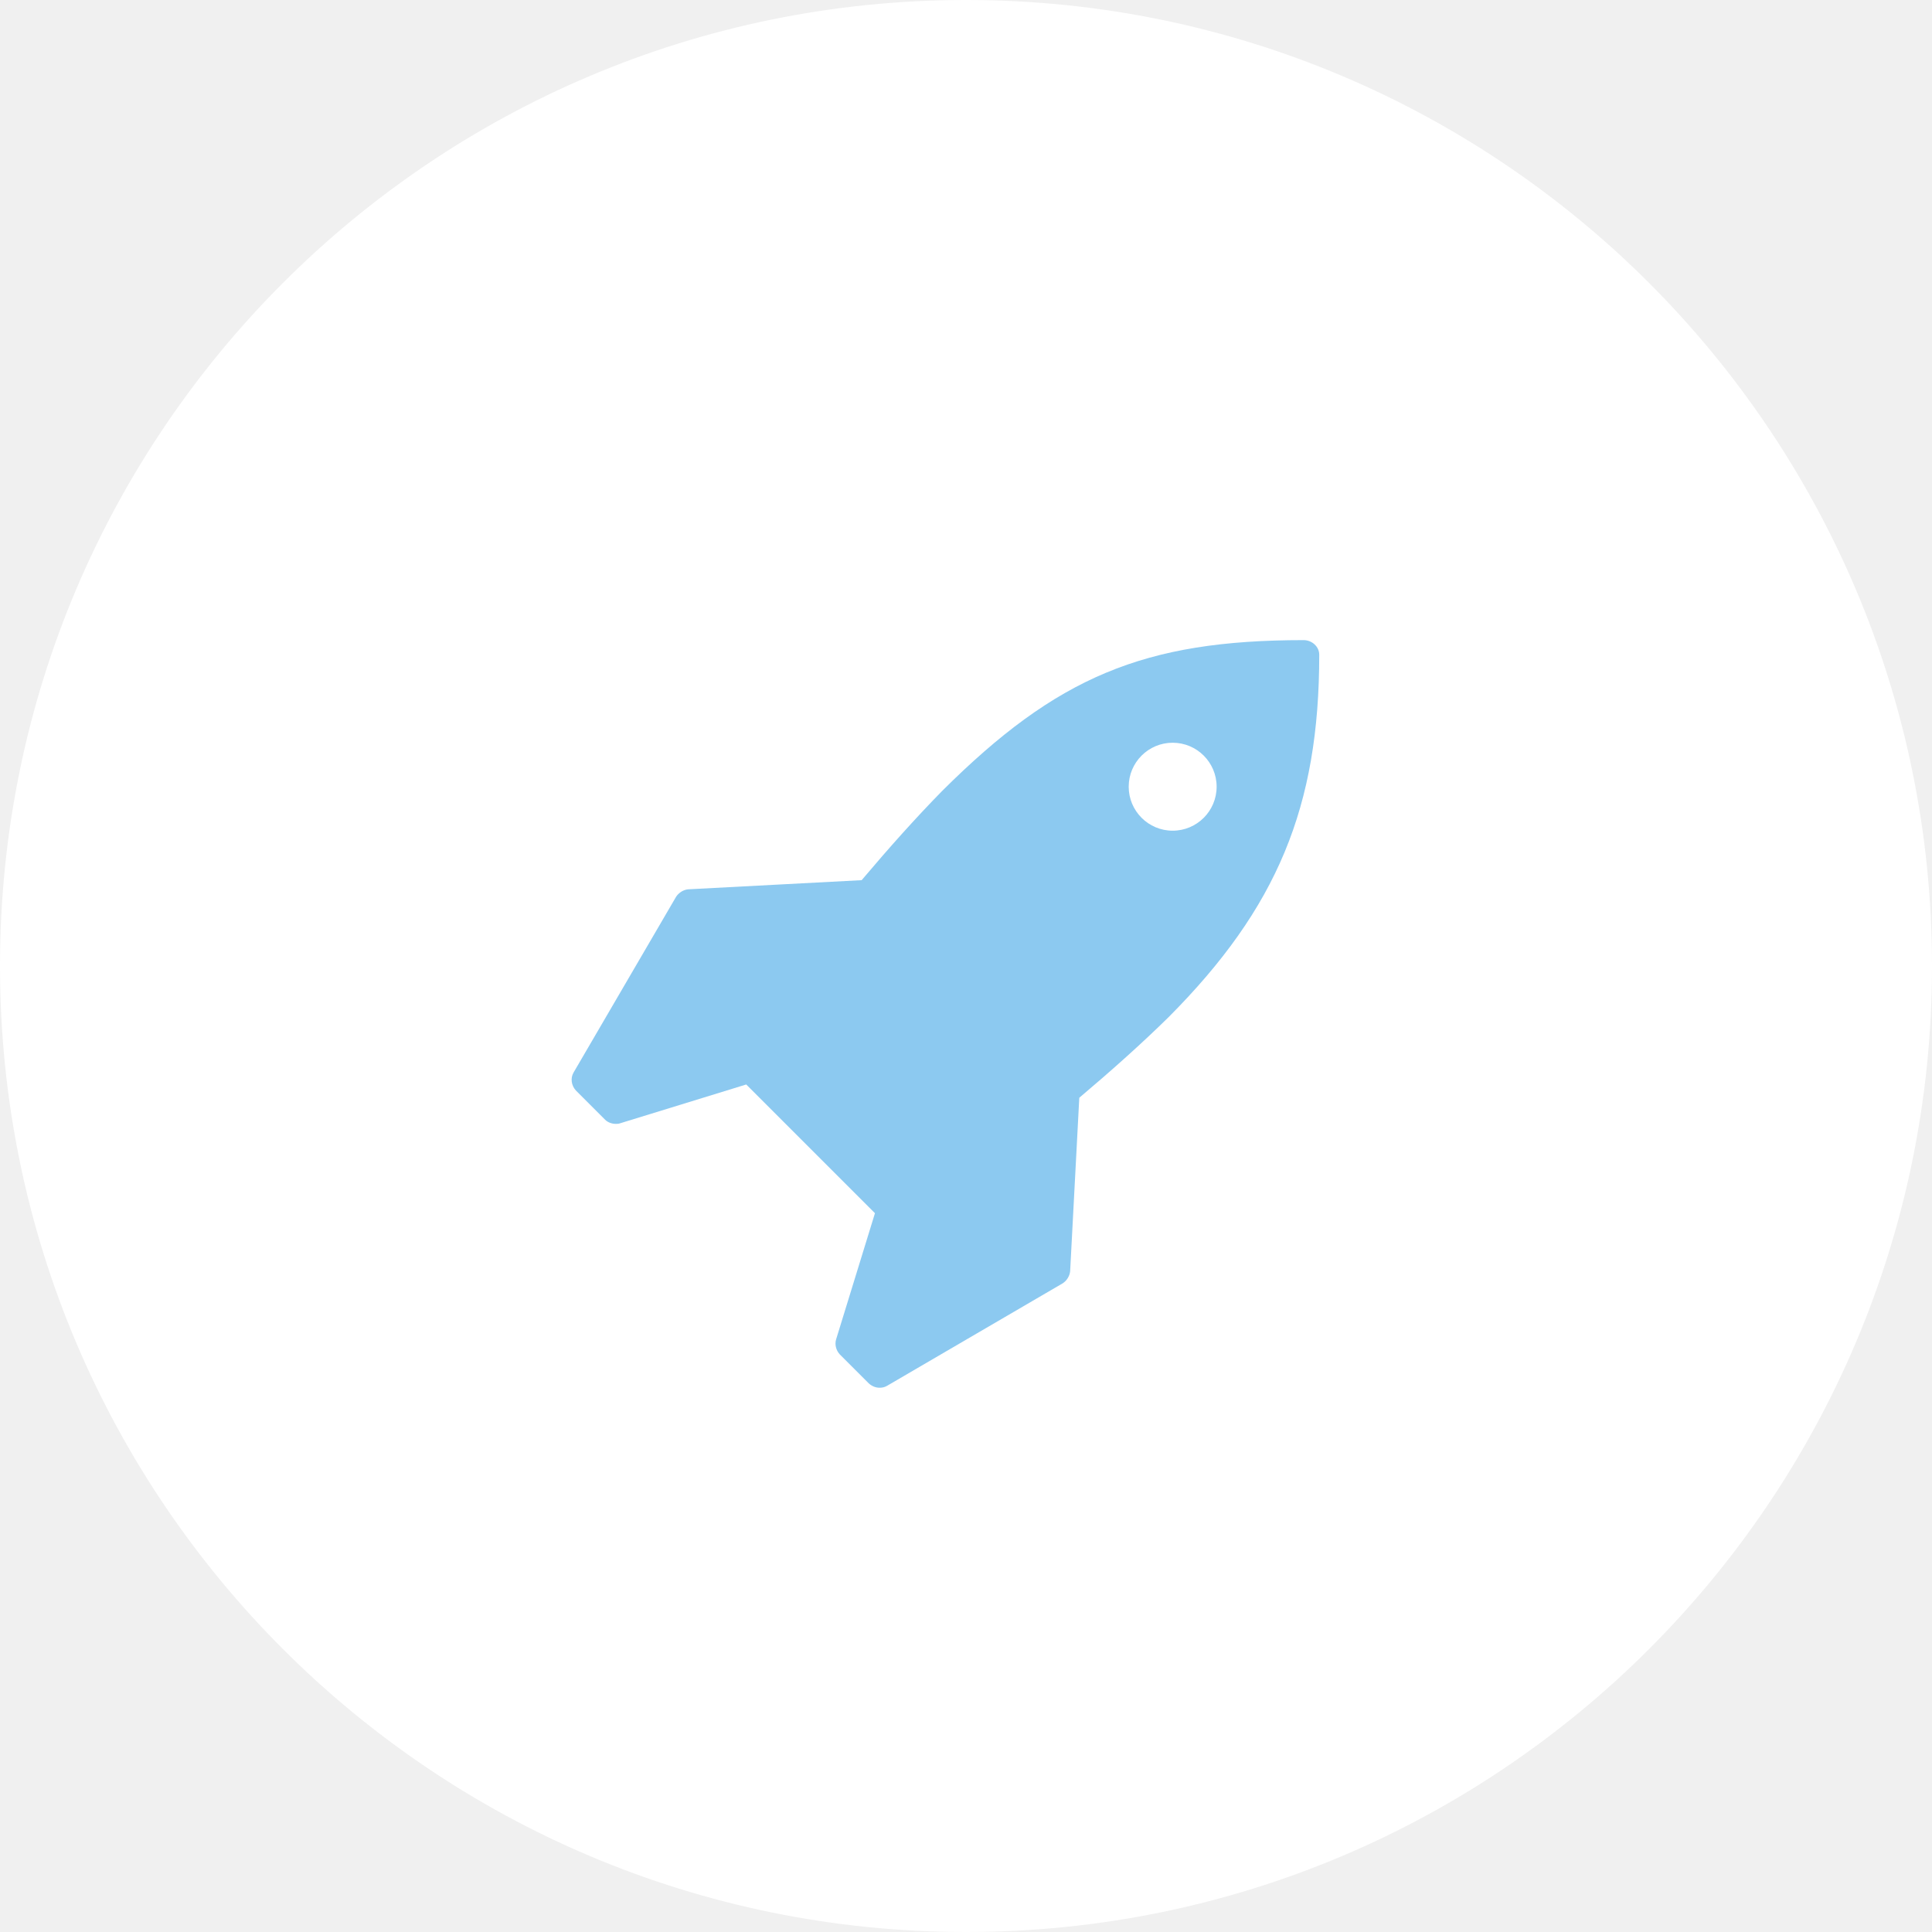
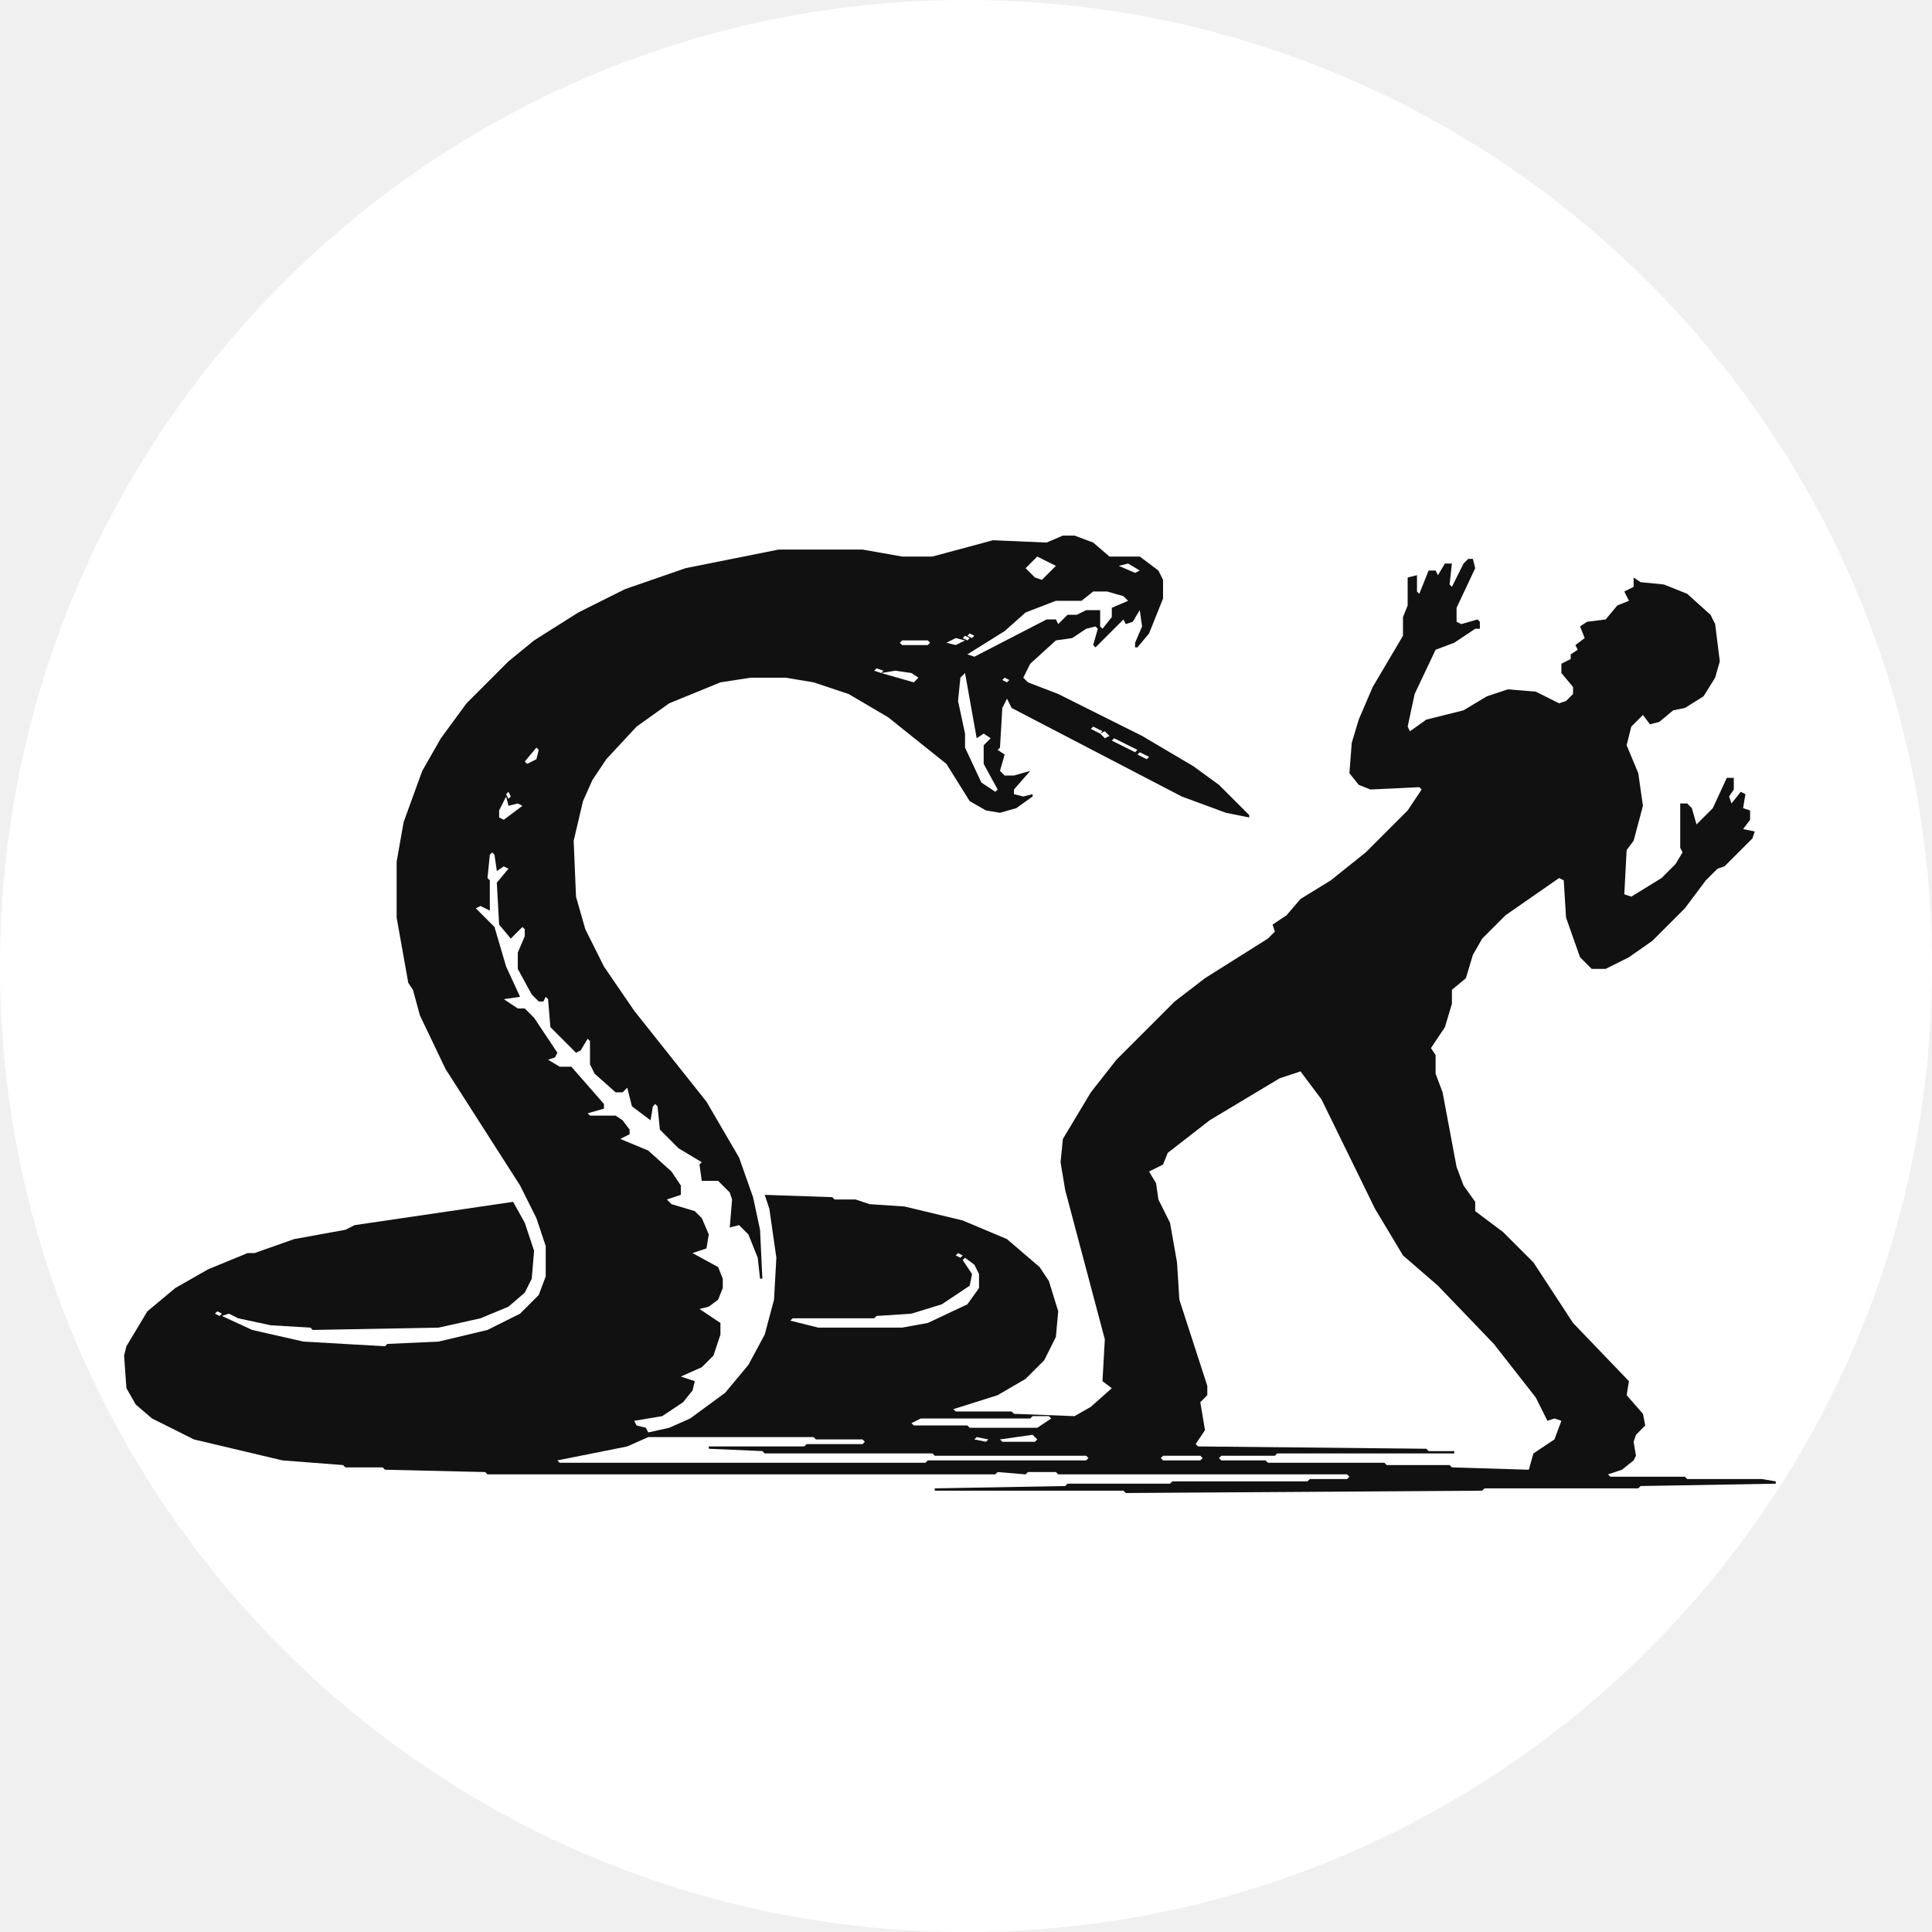
- <svg xmlns="http://www.w3.org/2000/svg" version="1.1" id="Layer_1" x="0px" y="0px" width="85px" height="85px" viewBox="0 0 80 80" enable-background="new 0 0 80 80" xml:space="preserve">
-   <g>
-     <path fill="#FFFFFF" d="M40,0c22.091,0,40,17.909,40,40S62.091,80,40,80S0,62.091,0,40S17.909,0,40,0z" />
-   </g>
-   <g>
-     <path fill="#8cc9f0" d="M50.378,32.576c0,1.005-0.815,1.821-1.821,1.821c-1.005,0-1.82-0.816-1.82-1.821    c0-1.005,0.815-1.821,1.82-1.821C49.563,30.755,50.378,31.571,50.378,32.576z M54.627,27.113c0-0.341-0.304-0.607-0.646-0.607    c-6.601,0-10.223,1.518-14.964,6.241c-1.081,1.1-2.2,2.352-3.338,3.699l-7.188,0.379c-0.19,0.019-0.379,0.133-0.493,0.304    l-4.249,7.284c-0.133,0.228-0.095,0.53,0.095,0.739l1.214,1.215c0.114,0.113,0.285,0.17,0.437,0.17c0.057,0,0.114,0,0.17-0.02    l5.235-1.611l5.33,5.33l-1.612,5.236c-0.057,0.209,0,0.437,0.152,0.606l1.214,1.214c0.133,0.114,0.284,0.171,0.436,0.171    c0.114,0,0.208-0.021,0.304-0.075l7.283-4.25c0.171-0.113,0.284-0.304,0.305-0.492l0.379-7.19c1.347-1.138,2.599-2.257,3.699-3.339    C52.882,37.603,54.627,33.411,54.627,27.113z" />
-   </g>
+ <svg xmlns="http://www.w3.org/2000/svg" width="120px" height="120px" viewBox="0 0 120 120" role="img" aria-label="UMUMS icon">
+   <circle cx="60" cy="60" r="60" fill="#FFFFFF" />
+   <path fill="#111111" fill-rule="evenodd" d="M106.531,38.764 L106.242,38.185 L104.795,36.883 L103.348,36.304 L101.901,36.160 L101.467,35.870 L101.467,36.449 L100.888,36.739 L101.177,37.317 L100.454,37.607 L99.731,38.475 L98.573,38.620 L98.139,38.909 L98.428,39.632 L97.850,40.066 L97.994,40.356 L97.560,40.645 L97.560,40.935 L96.981,41.224 L96.981,41.803 L97.705,42.671 L97.705,43.105 L97.271,43.539 L96.837,43.684 L95.390,42.960 L93.654,42.816 L92.351,43.250 L90.904,44.118 L88.589,44.697 L87.576,45.420 L87.432,45.131 L87.866,43.105 L89.168,40.356 L90.326,39.922 L91.628,39.054 L91.917,39.054 L91.917,38.620 L91.773,38.475 L90.760,38.764 L90.470,38.620 L90.470,37.751 L91.628,35.292 L91.483,34.713 L91.194,34.713 L90.904,35.002 L90.181,36.449 L90.036,36.304 L90.181,35.002 L89.747,35.002 L89.313,35.726 L89.168,35.436 L88.734,35.436 L88.155,36.883 L88.011,36.739 L88.011,35.726 L87.432,35.870 L87.432,37.607 L87.142,38.330 L87.142,39.488 L85.261,42.671 L84.393,44.697 L83.959,46.143 L83.815,48.024 L84.393,48.748 L85.117,49.037 L88.155,48.893 L88.300,49.037 L87.432,50.340 L84.827,52.944 L82.657,54.680 L80.776,55.838 L79.908,56.851 L79.040,57.429 L79.184,57.863 L78.750,58.298 L74.844,60.757 L72.963,62.204 L69.345,65.821 L67.754,67.847 L66.018,70.741 L65.873,72.188 L66.162,73.924 L68.622,83.184 L68.477,85.789 L69.056,86.223 L67.754,87.380 L66.741,87.959 L62.979,87.815 L62.834,87.670 L59.362,87.670 L59.217,87.525 L61.966,86.657 L63.702,85.644 L64.860,84.487 L65.583,83.040 L65.728,81.448 L65.149,79.567 L64.571,78.699 L62.545,76.963 L59.796,75.805 L56.179,74.937 L54.008,74.792 L53.140,74.503 L51.838,74.503 L51.693,74.358 L47.497,74.214 L47.786,75.082 L48.221,78.120 L48.076,80.725 L47.497,82.895 L46.484,84.776 L45.037,86.512 L42.867,88.104 L41.565,88.683 L40.263,88.972 L40.118,88.683 L39.539,88.538 L39.394,88.249 L41.131,87.959 L42.433,87.091 L43.012,86.368 L43.156,85.789 L42.288,85.499 L43.590,84.921 L44.314,84.197 L44.748,82.895 L44.748,82.172 L43.446,81.303 L44.024,81.159 L44.603,80.725 L44.893,80.001 L44.893,79.422 L44.603,78.699 L43.012,77.831 L43.880,77.541 L44.024,76.673 L43.590,75.660 L43.156,75.226 L41.709,74.792 L41.420,74.503 L42.288,74.214 L42.288,73.635 L41.709,72.767 L40.263,71.464 L38.526,70.741 L39.105,70.452 L39.105,70.162 L38.671,69.583 L38.237,69.294 L36.645,69.294 L36.501,69.149 L37.513,68.860 L37.513,68.571 L35.488,66.256 L34.764,66.256 L34.041,65.821 L34.475,65.677 L34.620,65.387 L33.173,63.217 L32.594,62.638 L32.160,62.638 L31.292,62.060 L32.304,61.915 L31.436,60.034 L30.713,57.574 L29.555,56.417 L29.845,56.272 L30.424,56.561 L30.424,54.680 L30.279,54.536 L30.424,53.089 L30.568,52.944 L30.713,53.089 L30.858,54.101 L31.292,53.812 L31.581,53.957 L30.858,54.825 L31.002,57.429 L31.726,58.298 L32.449,57.574 L32.594,57.719 L32.594,58.153 L32.160,59.166 L32.160,60.179 L33.028,61.770 L33.462,62.204 L33.751,62.204 L33.896,61.915 L34.041,62.060 L34.185,63.796 L35.777,65.387 L36.066,65.243 L36.501,64.519 L36.645,64.664 L36.645,66.111 L36.935,66.690 L38.237,67.847 L38.671,67.847 L38.960,67.558 L39.250,68.715 L40.407,69.583 L40.552,68.715 L40.697,68.571 L40.841,68.715 L40.986,70.162 L42.143,71.320 L43.590,72.188 L43.446,72.333 L43.590,73.345 L44.603,73.345 L45.327,74.069 L45.471,74.503 L45.327,76.239 L45.905,76.095 L46.484,76.673 L47.063,78.120 L47.208,79.422 L47.352,79.422 L47.208,76.384 L46.774,74.358 L45.905,71.899 L43.880,68.426 L39.394,62.783 L37.513,60.034 L36.356,57.719 L35.777,55.693 L35.632,52.221 L36.211,49.761 L36.790,48.459 L37.658,47.156 L39.539,45.131 L41.565,43.684 L44.748,42.382 L46.629,42.092 L48.799,42.092 L50.536,42.382 L52.706,43.105 L55.166,44.552 L58.783,47.446 L60.230,49.761 L61.243,50.340 L62.111,50.484 L63.124,50.195 L64.137,49.471 L64.137,49.327 L63.558,49.471 L62.979,49.327 L62.979,49.037 L63.992,47.880 L62.979,48.169 L62.400,48.169 L62.111,47.880 L62.400,46.867 L61.966,46.578 L62.111,46.433 L62.256,43.973 L62.545,43.394 L62.834,43.973 L73.397,49.471 L76.146,50.484 L77.593,50.774 L77.593,50.629 L75.712,48.748 L74.120,47.590 L70.937,45.709 L65.728,43.105 L63.847,42.382 L63.558,42.092 L63.992,41.224 L65.583,39.777 L66.596,39.632 L67.464,39.054 L68.043,38.909 L68.188,39.054 L67.899,40.066 L68.043,40.211 L69.779,38.475 L69.924,38.764 L70.358,38.620 L70.792,37.896 L70.937,38.909 L70.503,39.922 L70.503,40.211 L70.648,40.211 L71.371,39.343 L72.239,37.173 L72.239,36.015 L71.950,35.436 L70.792,34.568 L68.911,34.568 L67.899,33.700 L66.741,33.266 L66.018,33.266 L65.005,33.700 L61.677,33.555 L57.915,34.568 L56.034,34.568 L53.574,34.134 L48.365,34.134 L42.578,35.292 L38.816,36.594 L35.922,38.041 L33.173,39.777 L31.581,41.079 L28.977,43.684 L27.385,45.854 L26.227,47.880 L25.070,51.063 L24.636,53.523 L24.636,56.995 L25.359,61.047 L25.649,61.481 L26.083,63.072 L27.674,66.400 L32.304,73.635 L33.317,75.660 L33.896,77.397 L33.896,79.278 L33.462,80.435 L32.304,81.593 L30.279,82.606 L27.240,83.329 L24.057,83.474 L23.912,83.618 L18.848,83.329 L15.665,82.606 L13.784,81.737 L14.218,81.593 L14.797,81.882 L16.823,82.316 L19.282,82.461 L19.427,82.606 L27.240,82.461 L29.845,81.882 L31.581,81.159 L32.594,80.291 L33.028,79.422 L33.173,77.686 L32.594,75.950 L31.870,74.648 L22.031,76.095 L21.453,76.384 L18.269,76.963 L15.810,77.831 L15.376,77.831 L12.916,78.844 L10.890,80.001 L9.154,81.448 L7.852,83.618 L7.707,84.197 L7.852,86.223 L8.430,87.236 L9.443,88.104 L12.048,89.406 L17.546,90.708 L21.308,90.998 L21.453,91.142 L23.768,91.142 L23.912,91.287 L30.134,91.432 L30.279,91.576 L61.821,91.576 L61.966,91.432 L63.702,91.576 L63.847,91.432 L65.583,91.432 L65.728,91.576 L83.670,91.576 L83.815,91.721 L83.670,91.866 L81.355,91.866 L81.210,92.011 L72.818,92.011 L72.673,92.155 L66.307,92.155 L66.162,92.300 L58.060,92.445 L58.060,92.589 L69.779,92.589 L69.924,92.734 L92.062,92.589 L92.207,92.445 L101.756,92.445 L101.901,92.300 L110.293,92.155 L110.293,92.011 L109.425,91.866 L104.795,91.866 L104.650,91.721 L100.020,91.721 L99.875,91.576 L100.743,91.287 L101.467,90.708 L101.612,90.419 L101.467,89.551 L101.612,89.117 L102.190,88.538 L102.046,87.815 L101.033,86.657 L101.177,85.789 L97.705,82.172 L95.245,78.410 L93.364,76.529 L91.628,75.226 L91.628,74.648 L90.904,73.635 L90.470,72.477 L89.602,67.847 L89.168,66.690 L89.168,65.532 L88.879,65.098 L89.747,63.796 L90.181,62.349 L90.181,61.481 L91.049,60.757 L91.483,59.310 L92.062,58.298 L93.509,56.851 L96.837,54.536 L97.126,54.680 L97.271,56.995 L98.139,59.455 L98.862,60.179 L99.731,60.179 L101.177,59.455 L102.624,58.442 L104.650,56.417 L105.952,54.680 L106.676,53.957 L107.110,53.812 L108.846,52.076 L108.991,51.642 L108.267,51.497 L108.701,50.918 L108.701,50.340 L108.267,50.195 L108.412,49.327 L108.123,49.182 L107.544,49.905 L107.399,49.471 L107.689,49.037 L107.689,48.314 L107.254,48.314 L106.386,50.195 L105.373,51.208 L105.084,50.195 L104.795,49.905 L104.361,49.905 L104.361,52.655 L104.505,52.944 L104.071,53.667 L103.203,54.536 L101.322,55.693 L100.888,55.548 L101.033,52.799 L101.467,52.221 L102.046,50.050 L101.756,48.024 L101.033,46.288 L101.322,45.131 L102.046,44.407 L102.480,44.986 L103.058,44.841 L103.927,44.118 L104.650,43.973 L105.808,43.250 L106.531,42.092 L106.820,41.079 Z     M72.095,90.564 L72.239,90.419 L74.554,90.419 L74.699,90.564 L74.554,90.708 L72.239,90.708 Z     M60.519,89.406 L60.664,89.261 L61.387,89.406 L61.243,89.551 Z     M34.620,90.708 L38.960,89.840 L40.263,89.261 L50.536,89.261 L50.680,89.406 L53.574,89.406 L53.719,89.551 L53.574,89.696 L50.101,89.696 L49.957,89.840 L44.024,89.840 L44.024,89.985 L47.352,90.130 L47.497,90.274 L57.915,90.274 L58.060,90.419 L67.464,90.419 L67.609,90.564 L67.464,90.708 L57.625,90.708 L57.481,90.853 L34.764,90.853 Z     M64.426,89.406 L64.281,89.551 L62.256,89.551 L62.111,89.406 L64.137,89.117 Z     M65.294,88.104 L64.426,88.683 L60.230,88.683 L60.085,88.538 L56.757,88.538 L56.613,88.393 L57.191,88.104 L63.992,88.104 L64.137,87.959 L65.149,87.959 Z     M13.350,81.593 L13.495,81.448 L13.784,81.593 L13.639,81.737 Z     M60.809,79.133 L60.809,80.001 L60.085,81.014 L57.625,82.172 L56.034,82.461 L50.825,82.461 L49.089,82.027 L49.233,81.882 L54.298,81.882 L54.442,81.737 L56.613,81.593 L58.494,81.014 L60.230,79.857 L60.375,79.133 L59.796,78.265 L59.940,78.120 L60.519,78.554 Z     M59.362,77.976 L59.506,77.831 L59.796,77.976 L59.651,78.120 Z     M71.371,72.767 L72.239,72.333 L72.529,71.609 L75.133,69.583 L79.474,66.979 L80.776,66.545 L82.078,68.281 L85.406,75.082 L87.142,77.976 L89.313,79.857 L92.785,83.474 L95.390,86.802 L96.113,88.249 L96.547,88.104 L96.981,88.249 L96.547,89.406 L95.245,90.274 L94.956,91.287 L90.181,91.142 L90.036,90.998 L86.130,90.998 L85.985,90.853 L78.750,90.853 L78.606,90.708 L75.857,90.708 L75.712,90.564 L75.857,90.419 L79.184,90.419 L79.329,90.274 L90.326,90.274 L90.326,90.130 L88.734,90.130 L88.589,89.985 L74.410,89.840 L74.265,89.696 L74.844,88.827 L74.554,87.091 L74.988,86.657 L74.988,86.078 L73.252,80.725 L73.107,78.410 L72.673,75.950 L71.950,74.503 L71.805,73.490 Z     M32.449,50.050 L31.292,50.918 L31.002,50.774 L31.002,50.340 L31.436,49.471 L31.581,50.050 L32.160,49.905 Z     M31.436,49.327 L31.581,49.182 L31.726,49.471 L31.581,49.616 Z     M70.937,47.012 L71.082,46.867 L71.371,47.012 L71.226,47.156 Z     M70.648,46.867 L70.792,46.722 L71.082,46.867 L70.937,47.012 Z     M70.214,46.578 L70.358,46.433 L70.648,46.578 L70.503,46.722 Z     M33.317,46.433 L33.462,46.578 L33.317,47.156 L32.739,47.446 L32.594,47.301 Z     M69.924,46.433 L70.069,46.288 L70.358,46.433 L70.214,46.578 Z     M69.635,46.288 L69.779,46.143 L70.069,46.288 L69.924,46.433 Z     M69.345,46.143 L69.490,45.999 L69.779,46.143 L69.635,46.288 Z     M69.056,45.999 L69.201,45.854 L69.490,45.999 L69.345,46.143 Z     M68.333,45.565 L68.622,45.420 L68.911,45.709 L68.622,45.854 Z     M68.043,45.420 L68.188,45.275 L68.477,45.420 L68.333,45.565 Z     M67.754,45.275 L67.899,45.131 L68.188,45.275 L68.043,45.420 Z     M62.256,42.237 L62.400,42.092 L62.690,42.237 L62.545,42.382 Z     M59.940,41.803 L60.664,45.854 L61.098,45.565 L61.532,45.854 L61.098,46.288 L61.098,47.446 L61.966,49.037 L61.821,49.182 L60.953,48.603 L59.940,46.433 L59.940,45.565 L59.506,43.539 L59.651,42.092 Z     M54.732,41.803 L55.600,41.658 L56.613,41.803 L57.047,42.092 L56.757,42.382 Z     M54.298,41.658 L54.442,41.513 L54.876,41.658 L54.732,41.803 Z     M55.889,39.922 L56.034,39.777 L57.625,39.777 L57.770,39.922 L57.625,40.066 L56.034,40.066 Z     M58.783,39.922 L59.362,39.632 L59.940,39.777 L59.362,40.066 Z     M59.796,39.632 L59.940,39.488 L60.230,39.632 L60.085,39.777 Z     M60.085,39.488 L60.230,39.343 L60.519,39.488 L60.375,39.632 Z     M70.069,37.317 L69.056,37.751 L69.056,38.330 L68.477,39.054 L68.333,38.909 L68.333,37.896 L67.464,37.896 L66.886,38.185 L66.307,38.185 L65.728,38.764 L65.583,38.475 L65.005,38.475 L60.519,40.790 L60.085,40.645 L62.400,39.198 L63.702,38.041 L65.583,37.317 L67.175,37.317 L67.899,36.739 L68.767,36.739 L69.779,37.028 Z     M69.490,35.147 L70.069,35.002 L70.792,35.436 L70.503,35.581 Z     M63.702,35.292 L64.426,34.568 L65.583,35.147 L64.715,36.015 L64.281,35.870 Z" />
</svg>
